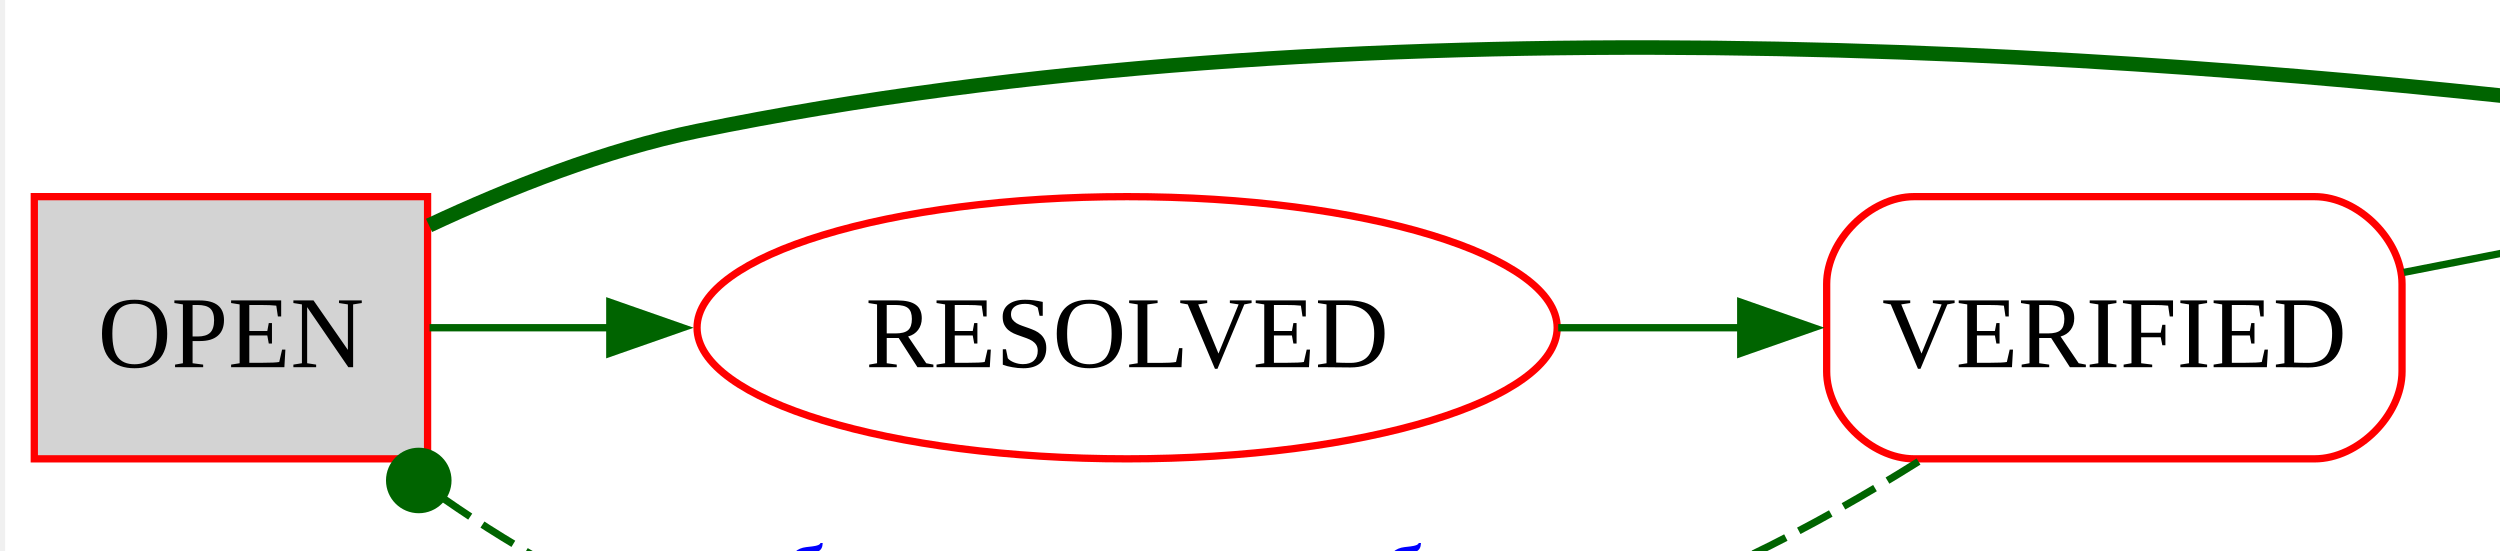
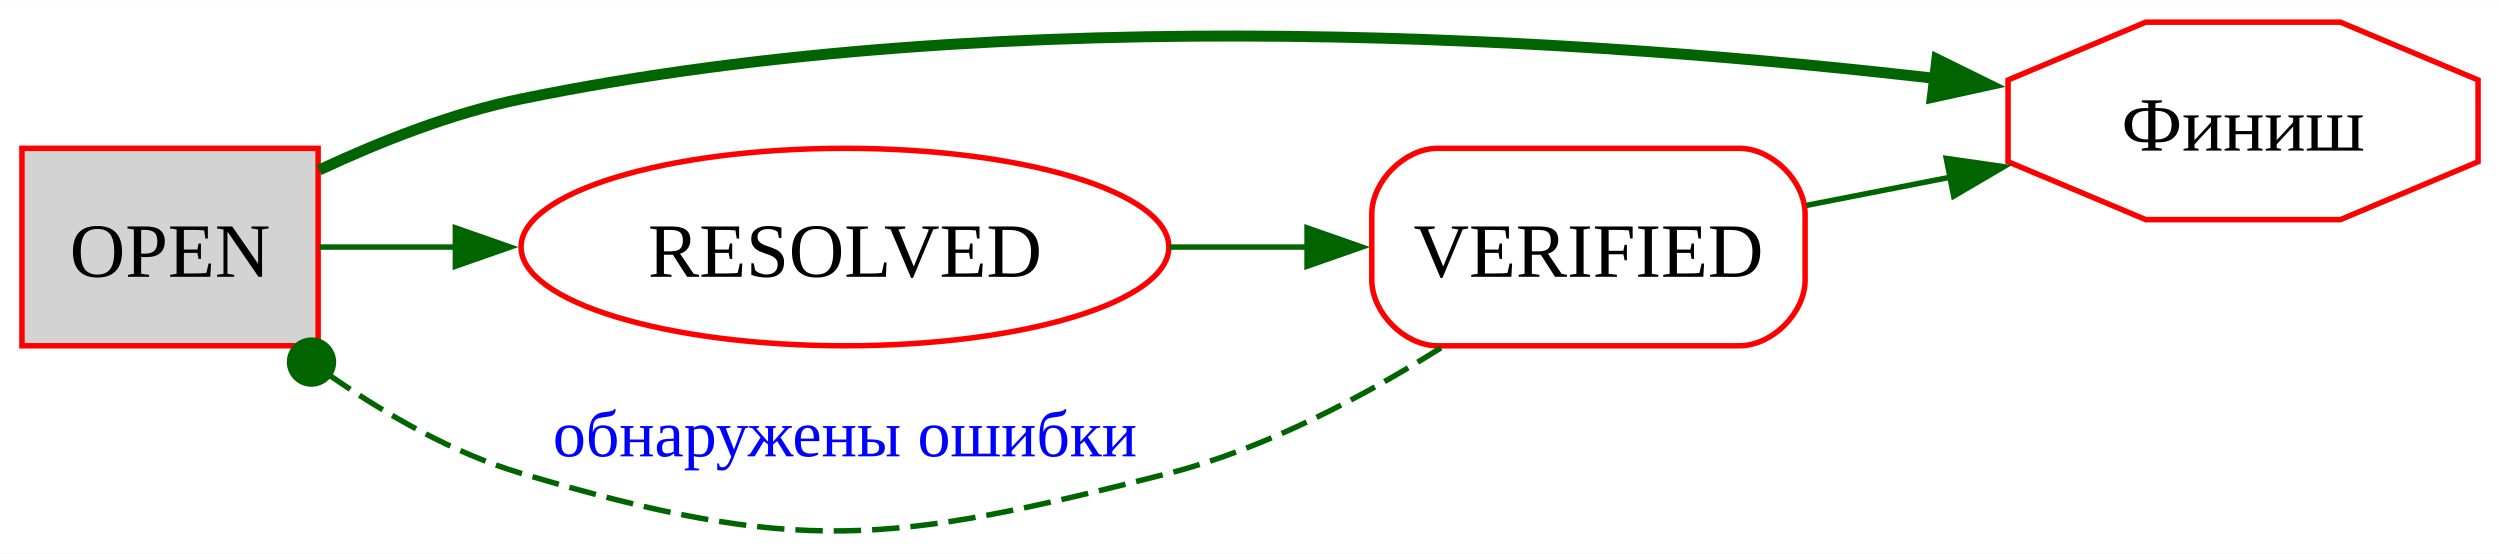
- <svg xmlns="http://www.w3.org/2000/svg" width="608pt" height="134pt" viewBox="0.00 0.00 455.79 100.87">
-   <g id="graph0" class="graph" transform="scale(1.33333 1.33333) rotate(0) translate(4 96.87)">
+ <svg xmlns="http://www.w3.org/2000/svg" width="456pt" height="101pt" viewBox="0.00 0.00 455.79 100.87">
+   <g id="graph0" class="graph" transform="scale(1 1) rotate(0) translate(4 96.87)">
    <polygon fill="white" stroke="none" points="-4,4 -4,-96.87 451.79,-96.87 451.79,4 -4,4" />
    <g id="node1" class="node">
      <polygon fill="lightgrey" stroke="red" points="54,-69.87 0,-69.87 0,-33.87 54,-33.87 54,-69.87" />
      <text text-anchor="middle" x="27" y="-46.45" font-family="Times New Roman,serif" font-size="14.00">OPEN</text>
    </g>
    <g id="node2" class="node">
      <polygon fill="none" stroke="red" points="447.79,-67.42 447.79,-82.33 422.69,-92.87 387.2,-92.87 362.1,-82.33 362.1,-67.42 387.2,-56.87 422.69,-56.87 447.79,-67.42" />
      <text text-anchor="middle" x="404.94" y="-69.45" font-family="Times New Roman,serif" font-size="14.00">Финиш</text>
    </g>
    <g id="edge4" class="edge">
      <path fill="none" stroke="darkgreen" stroke-width="2" d="M54.2,-65.92C65.23,-71.08 78.41,-76.29 91,-78.87 180.57,-97.26 287.6,-89.74 350.44,-82.43" />
      <polygon fill="darkgreen" stroke="darkgreen" stroke-width="2" points="349.13,-86.12 358.64,-81.44 348.29,-79.17 349.13,-86.12" />
    </g>
    <g id="node4" class="node">
      <ellipse fill="none" stroke="red" cx="150.05" cy="-51.87" rx="59.05" ry="18" />
      <text text-anchor="middle" x="150.05" y="-46.45" font-family="Times New Roman,serif" font-size="14.00">RESOLVED</text>
    </g>
    <g id="edge1" class="edge">
      <path fill="none" stroke="darkgreen" d="M54.27,-51.87C61.79,-51.87 70.38,-51.87 79.23,-51.87" />
      <polygon fill="darkgreen" stroke="darkgreen" points="79.02,-55.37 89.02,-51.87 79.02,-48.37 79.02,-55.37" />
    </g>
    <g id="node3" class="node">
      <path fill="none" stroke="red" d="M313.1,-69.87C313.1,-69.87 258.1,-69.87 258.1,-69.87 252.1,-69.87 246.1,-63.87 246.1,-57.87 246.1,-57.87 246.1,-45.87 246.1,-45.87 246.1,-39.87 252.1,-33.87 258.1,-33.87 258.1,-33.87 313.1,-33.87 313.1,-33.87 319.1,-33.87 325.1,-39.87 325.1,-45.87 325.1,-45.87 325.1,-57.87 325.1,-57.87 325.1,-63.87 319.1,-69.87 313.1,-69.87" />
      <text text-anchor="middle" x="285.6" y="-46.45" font-family="Times New Roman,serif" font-size="14.00">VERIFIED</text>
    </g>
    <g id="edge5" class="edge">
      <path fill="none" stroke="darkgreen" stroke-dasharray="5,2" d="M258.71,-33.5C244.73,-24.71 226.75,-15.13 209.1,-10.62 158.24,2.37 141.3,4.38 91,-10.62 78.7,-14.29 66.57,-21.21 56.29,-28.35" />
      <ellipse fill="darkgreen" stroke="darkgreen" cx="52.79" cy="-30.9" rx="4" ry="4" />
      <text text-anchor="middle" x="150.05" y="-13.72" font-family="Times New Roman,serif" font-size="12.00" fill="blue">обнаружены ошибки</text>
    </g>
    <g id="edge3" class="edge">
      <path fill="none" stroke="darkgreen" d="M325.35,-59.47C333.79,-61.12 342.87,-62.9 351.74,-64.64" />
      <polygon fill="darkgreen" stroke="darkgreen" points="350.84,-68.03 361.33,-66.52 352.19,-61.16 350.84,-68.03" />
    </g>
    <g id="edge2" class="edge">
      <path fill="none" stroke="darkgreen" d="M209.24,-51.87C217.64,-51.87 226.24,-51.87 234.47,-51.87" />
      <polygon fill="darkgreen" stroke="darkgreen" points="234.3,-55.37 244.3,-51.87 234.3,-48.37 234.3,-55.37" />
    </g>
  </g>
</svg>
